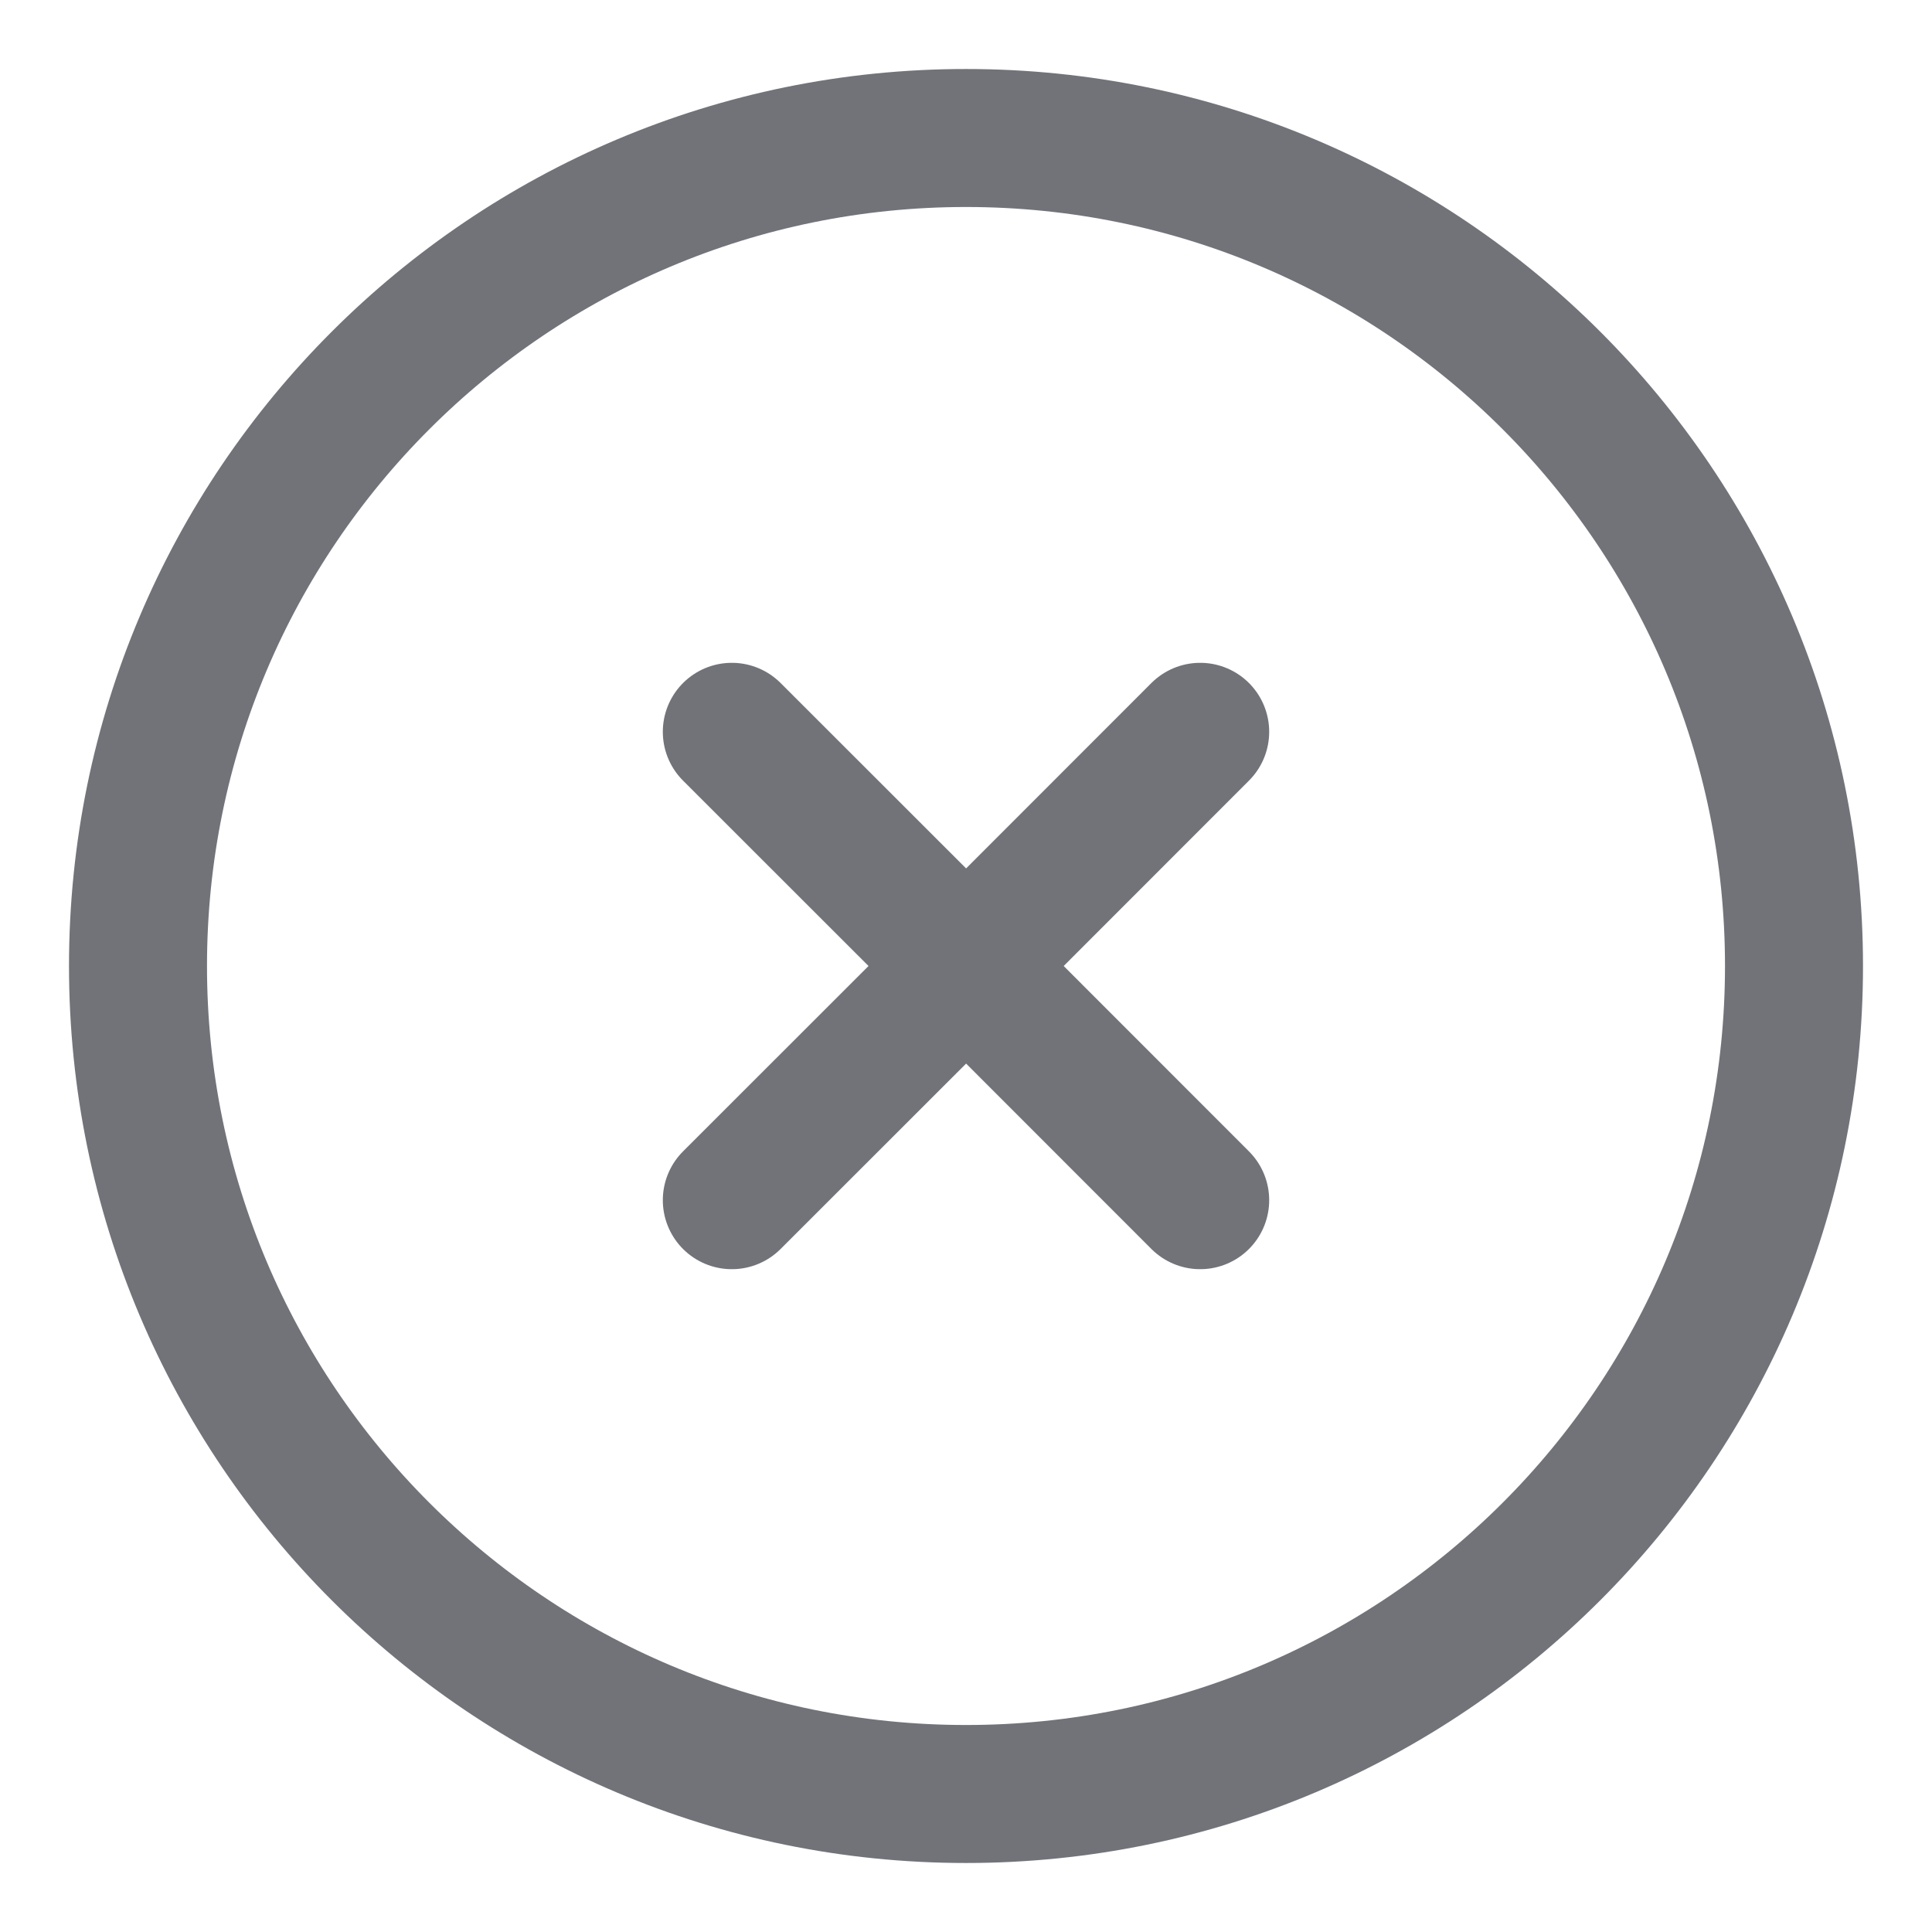
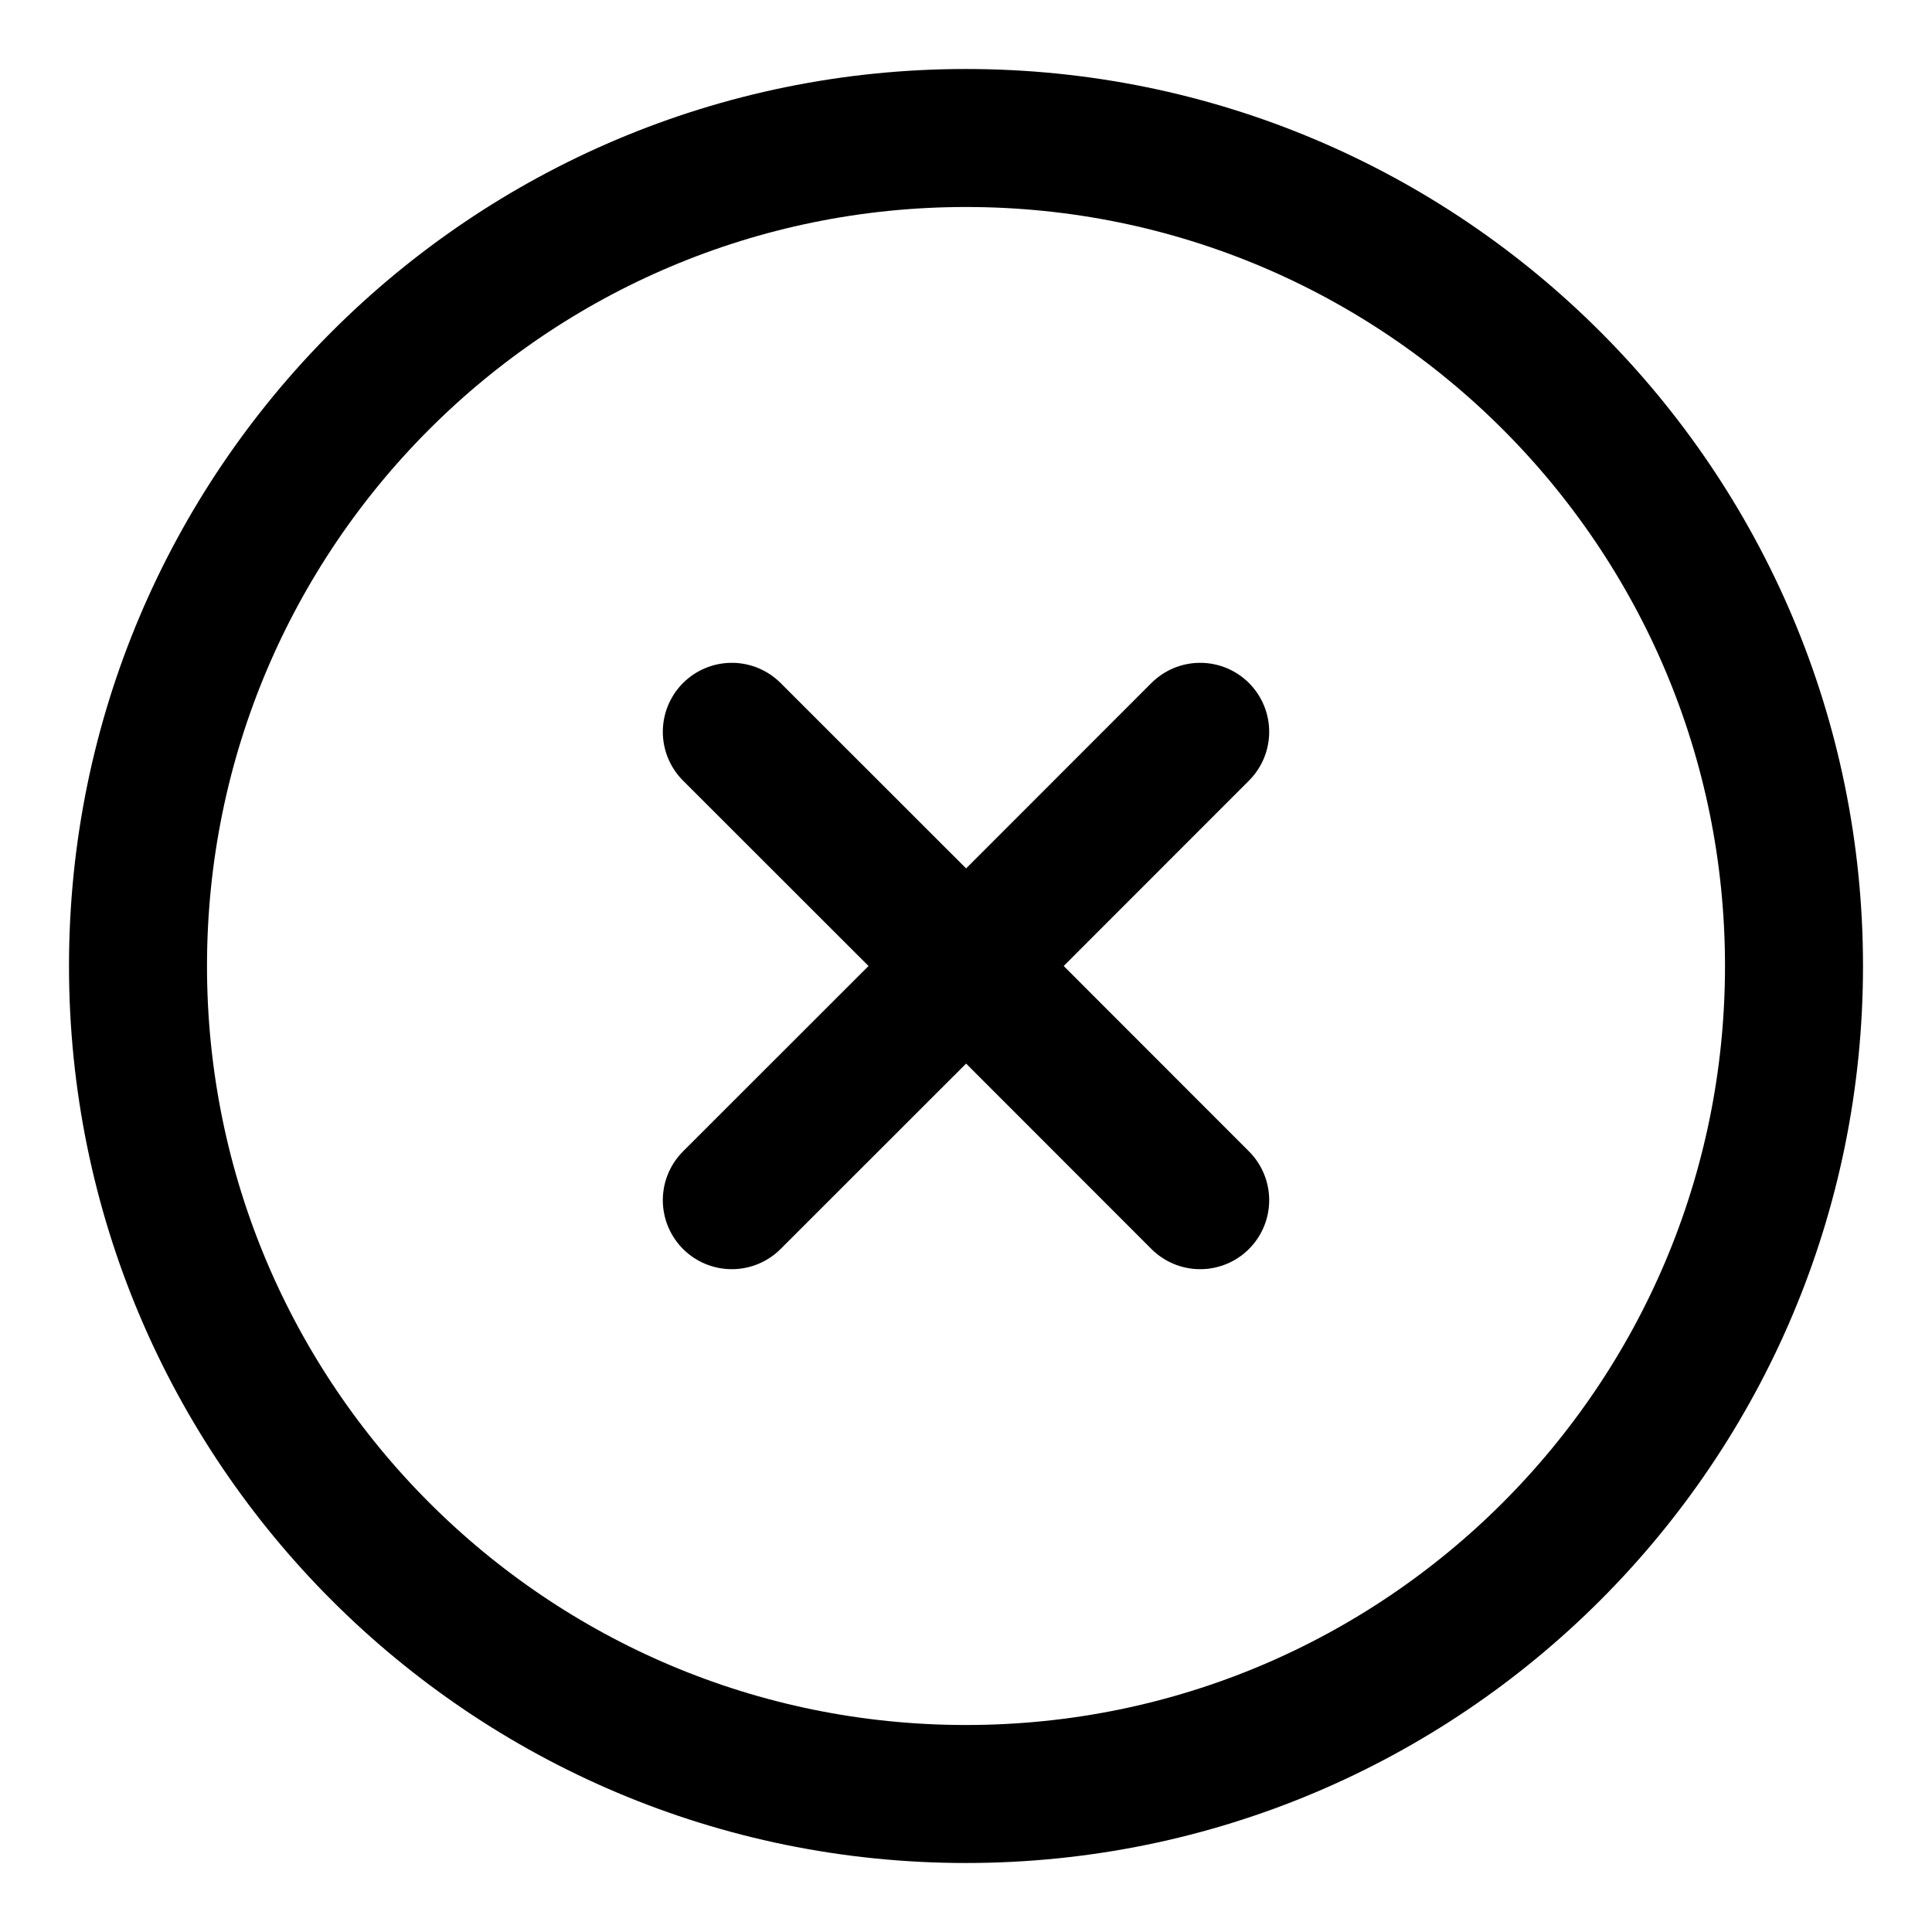
<svg xmlns="http://www.w3.org/2000/svg" width="14" height="14" viewBox="0 0 14 14" fill="none">
-   <path d="M5.303 8.697L7.001 7M7.001 7L8.697 5.303M7.001 7L5.303 5.303M7.001 7L8.697 8.697M7 13C10.314 13 13 10.314 13 7C13 3.686 10.314 1 7 1C3.686 1 1 3.686 1 7C1 10.314 3.686 13 7 13Z" stroke="#717379" stroke-linecap="round" stroke-linejoin="round" />
+   <path d="M5.303 8.697L7.001 7M7.001 7L8.697 5.303M7.001 7L5.303 5.303M7.001 7L8.697 8.697M7 13C10.314 13 13 10.314 13 7C13 3.686 10.314 1 7 1C3.686 1 1 3.686 1 7C1 10.314 3.686 13 7 13Z" stroke="currentColor" stroke-linecap="round" stroke-linejoin="round" />
</svg>
